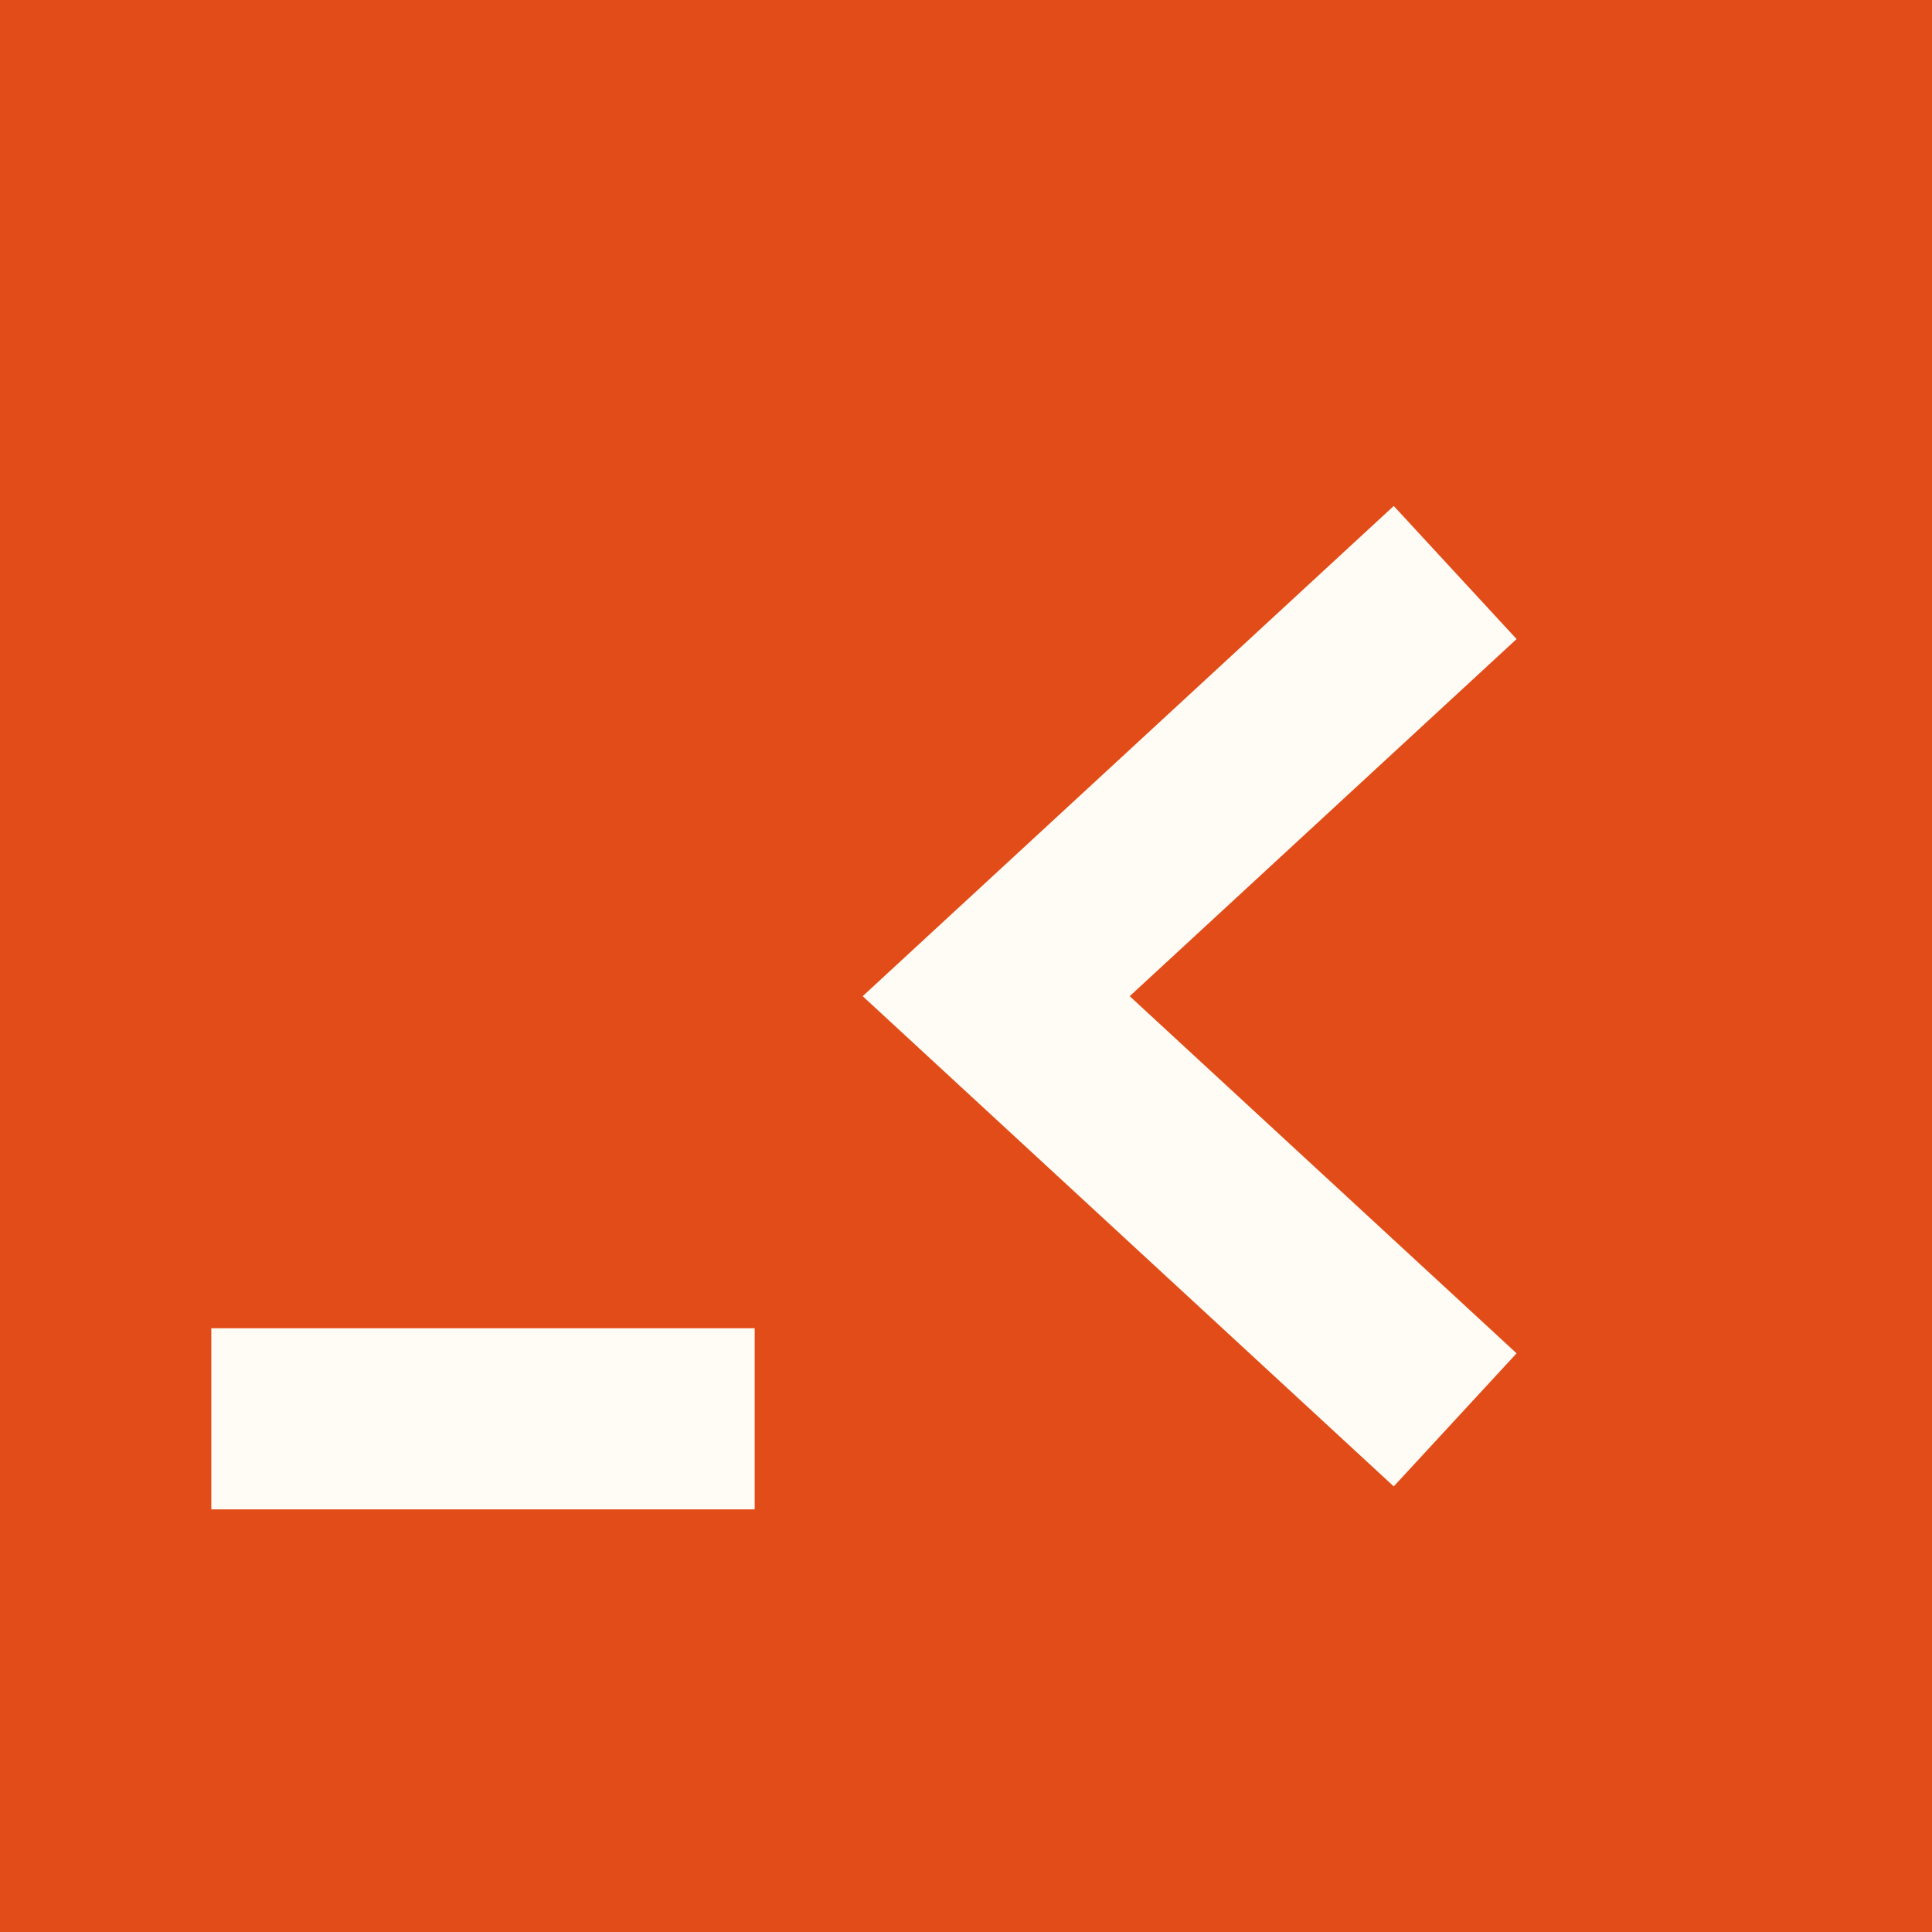
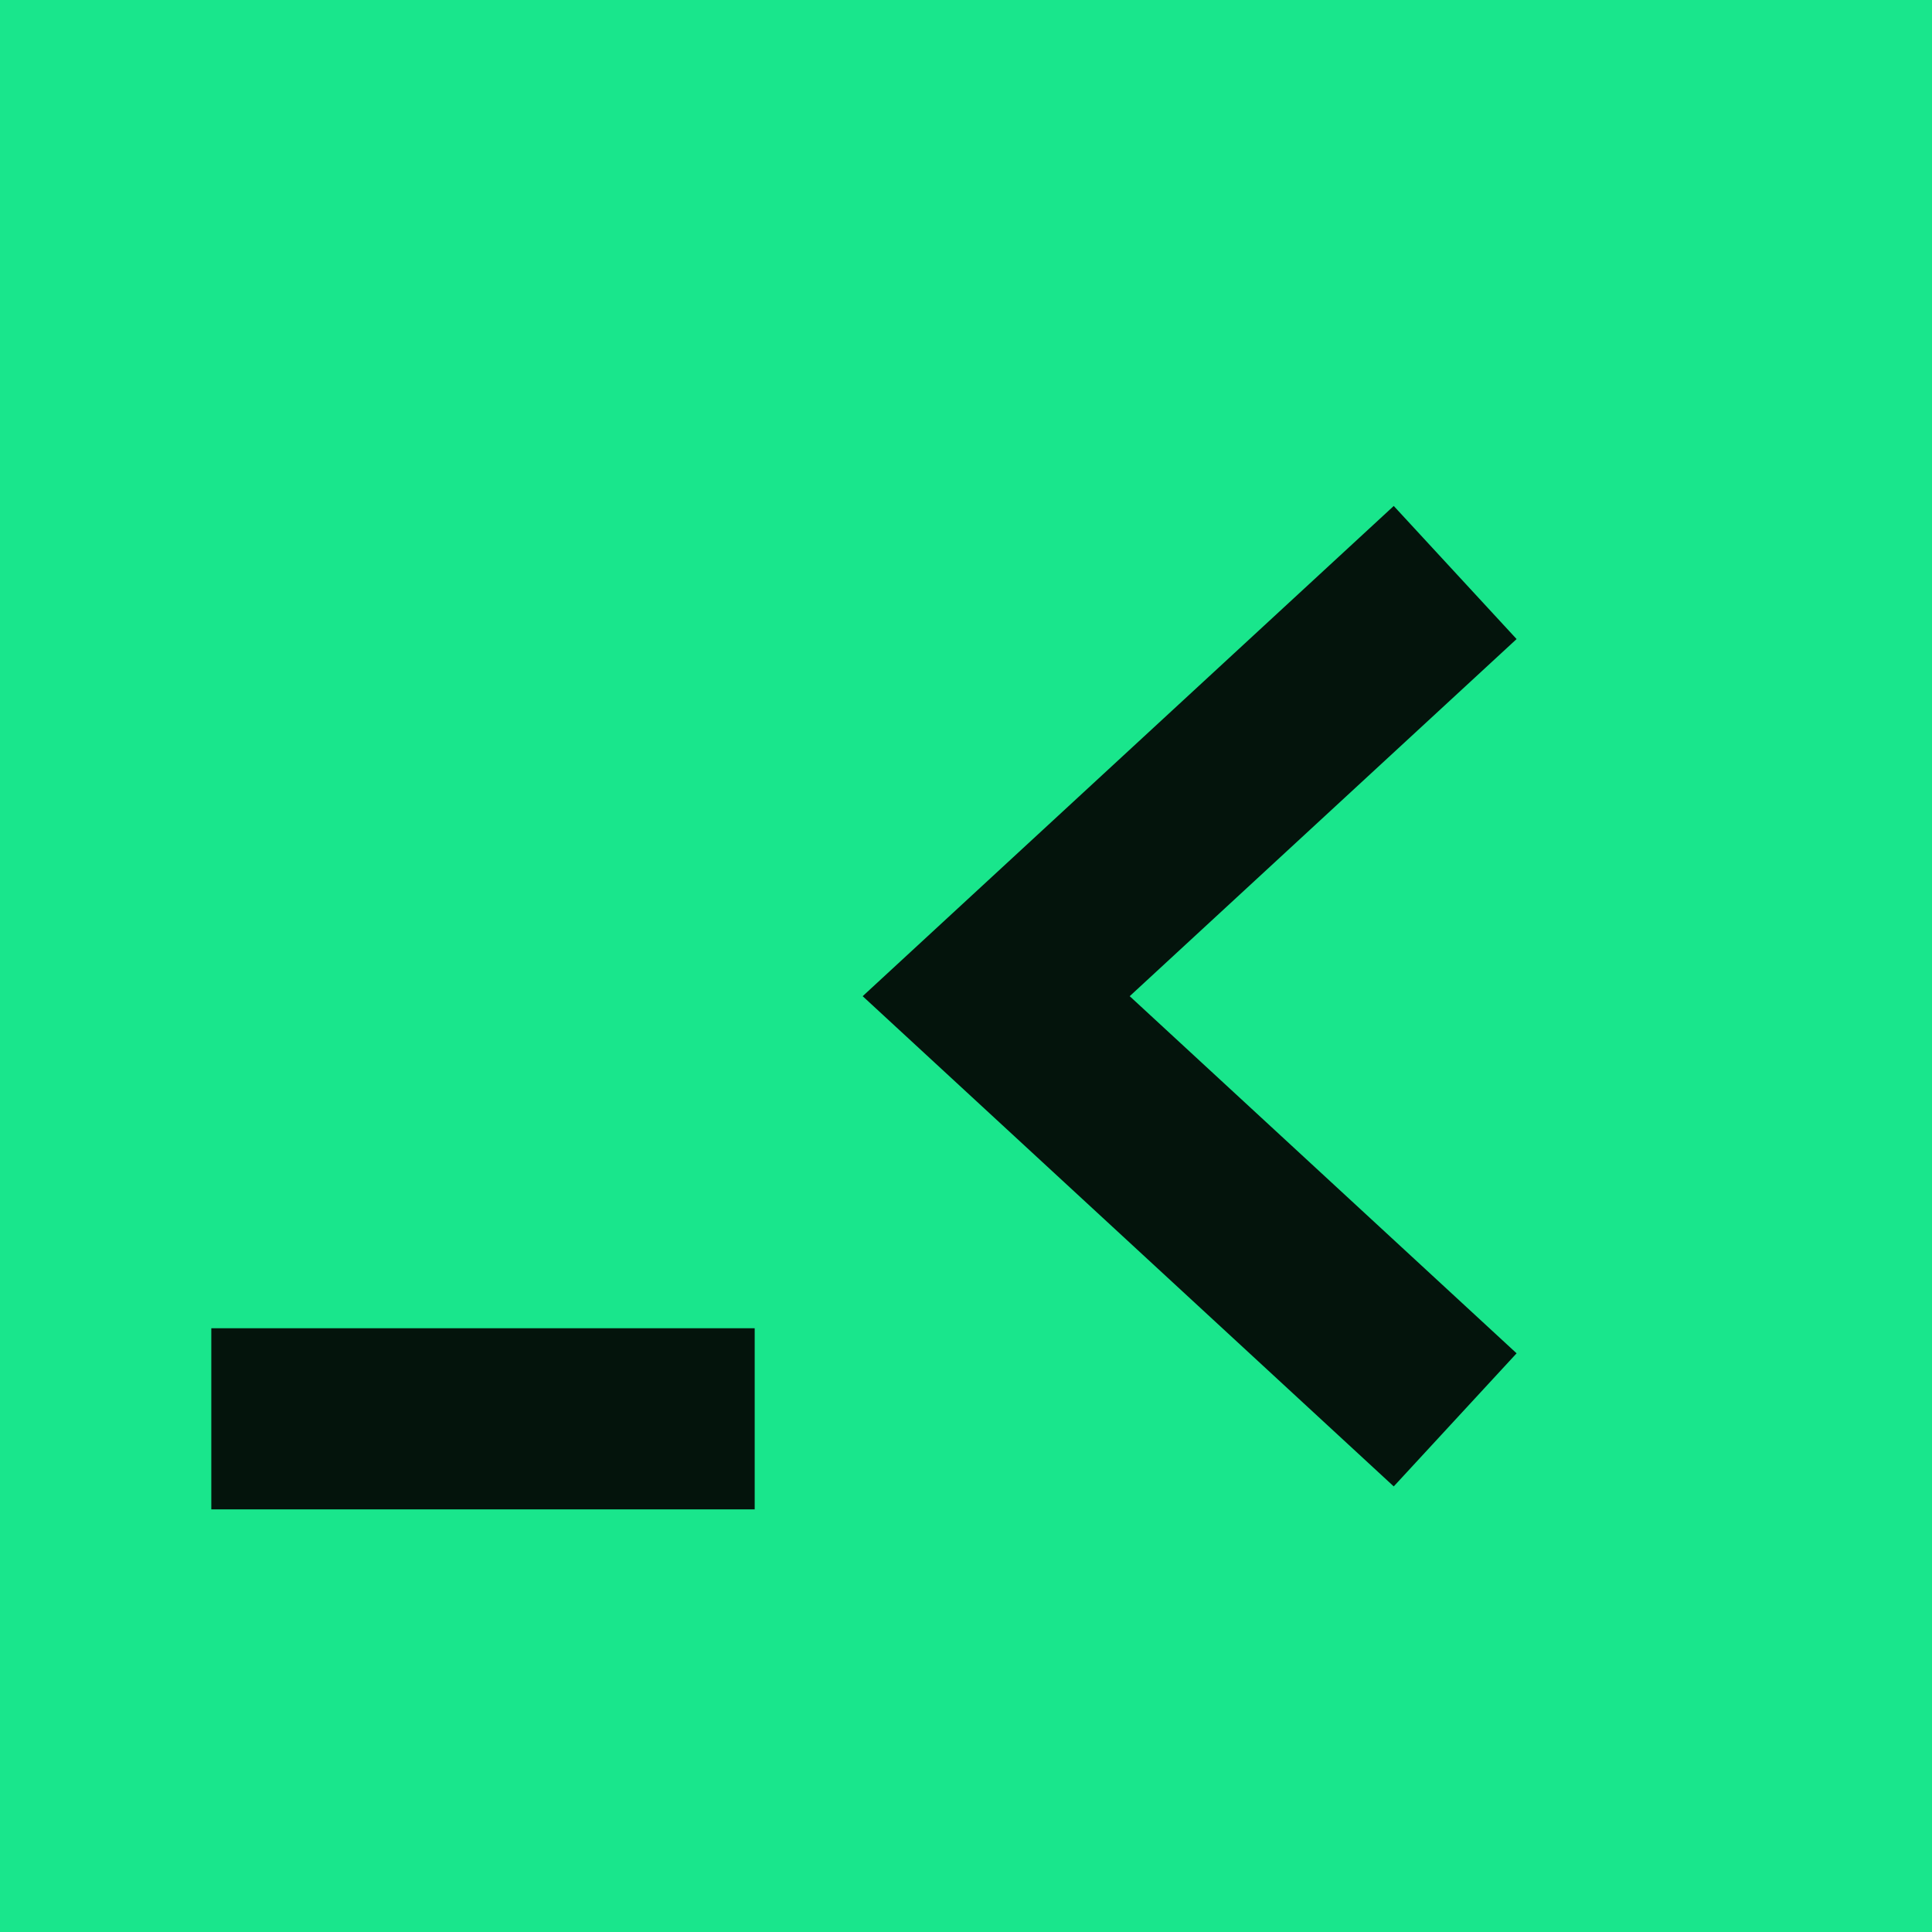
<svg xmlns="http://www.w3.org/2000/svg" viewBox="0 0 32 32" role="img" aria-label="Pariksha">
-   <rect width="32" height="32" fill="#e24c18" />
-   <g fill="none" stroke="#fffbf5" stroke-width="3" stroke-linecap="square" stroke-linejoin="miter">
+   <rect width="32" height="32" fill="#19e68c" />
+   <g fill="none" stroke="#04140c" stroke-width="3" stroke-linecap="square" stroke-linejoin="miter">
    <path d="M5 23.5h6" />
    <path d="M23 10.5l-6.5 6 6.5 6" />
  </g>
</svg>
